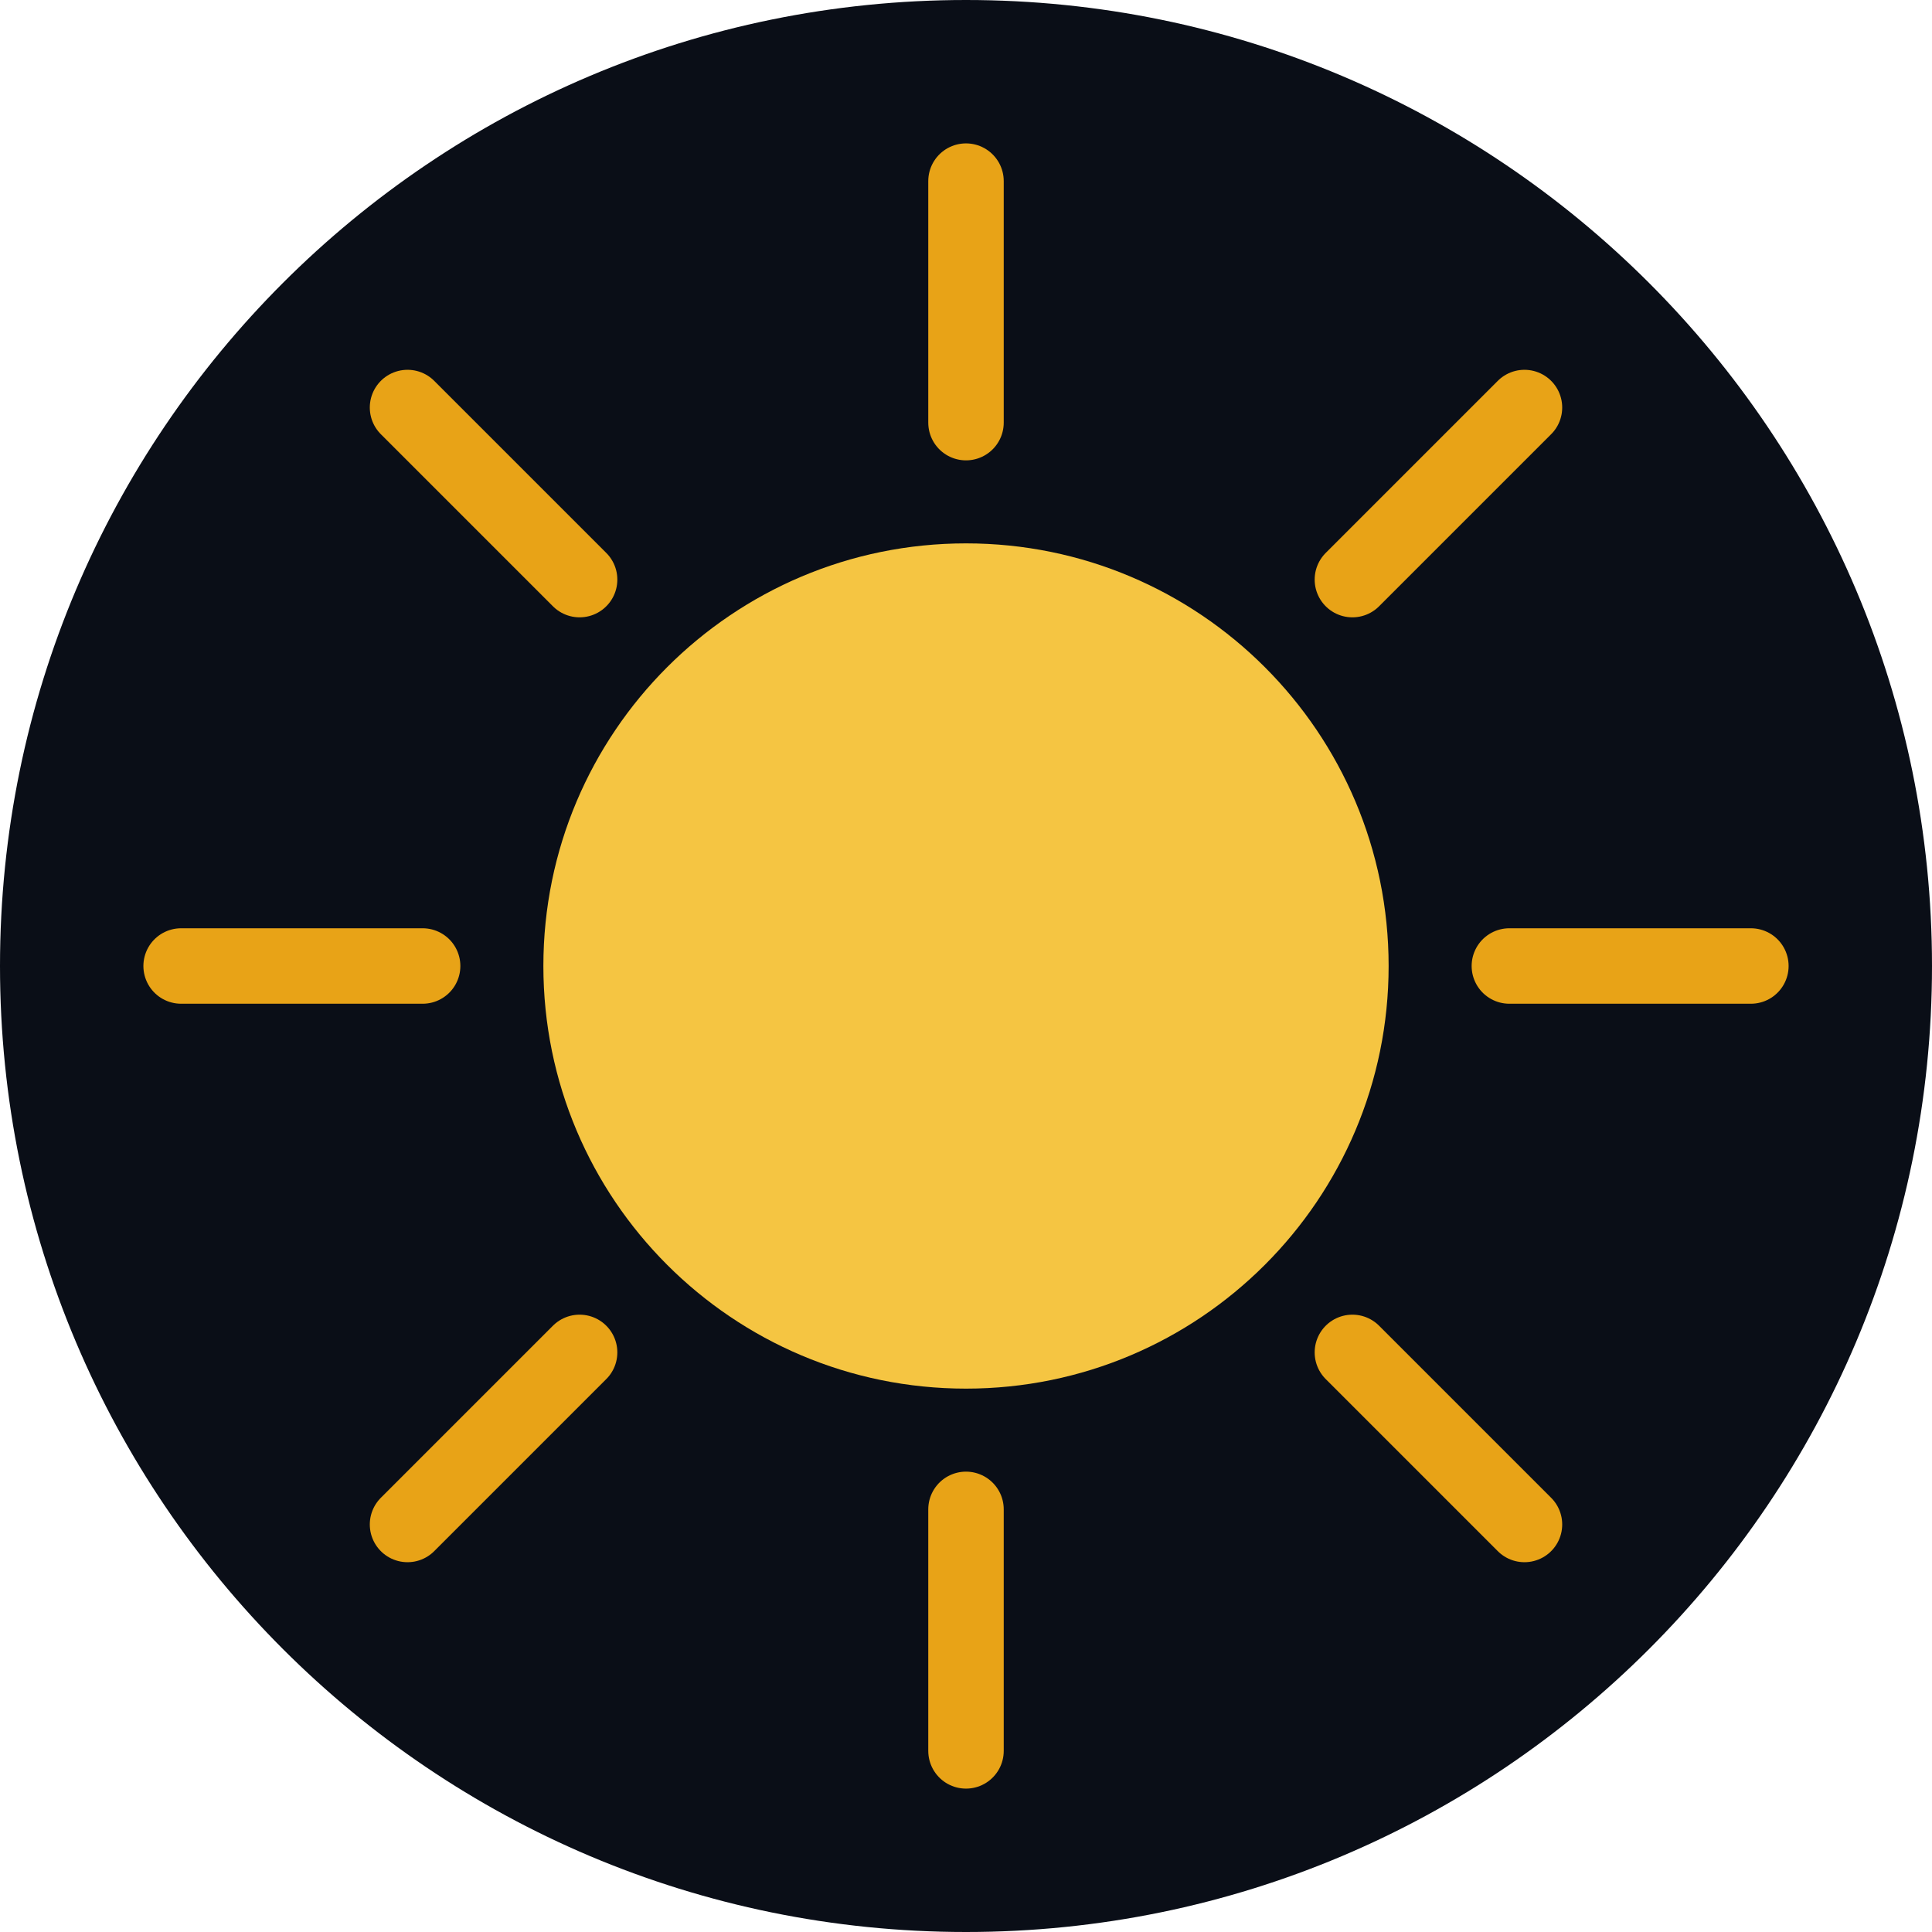
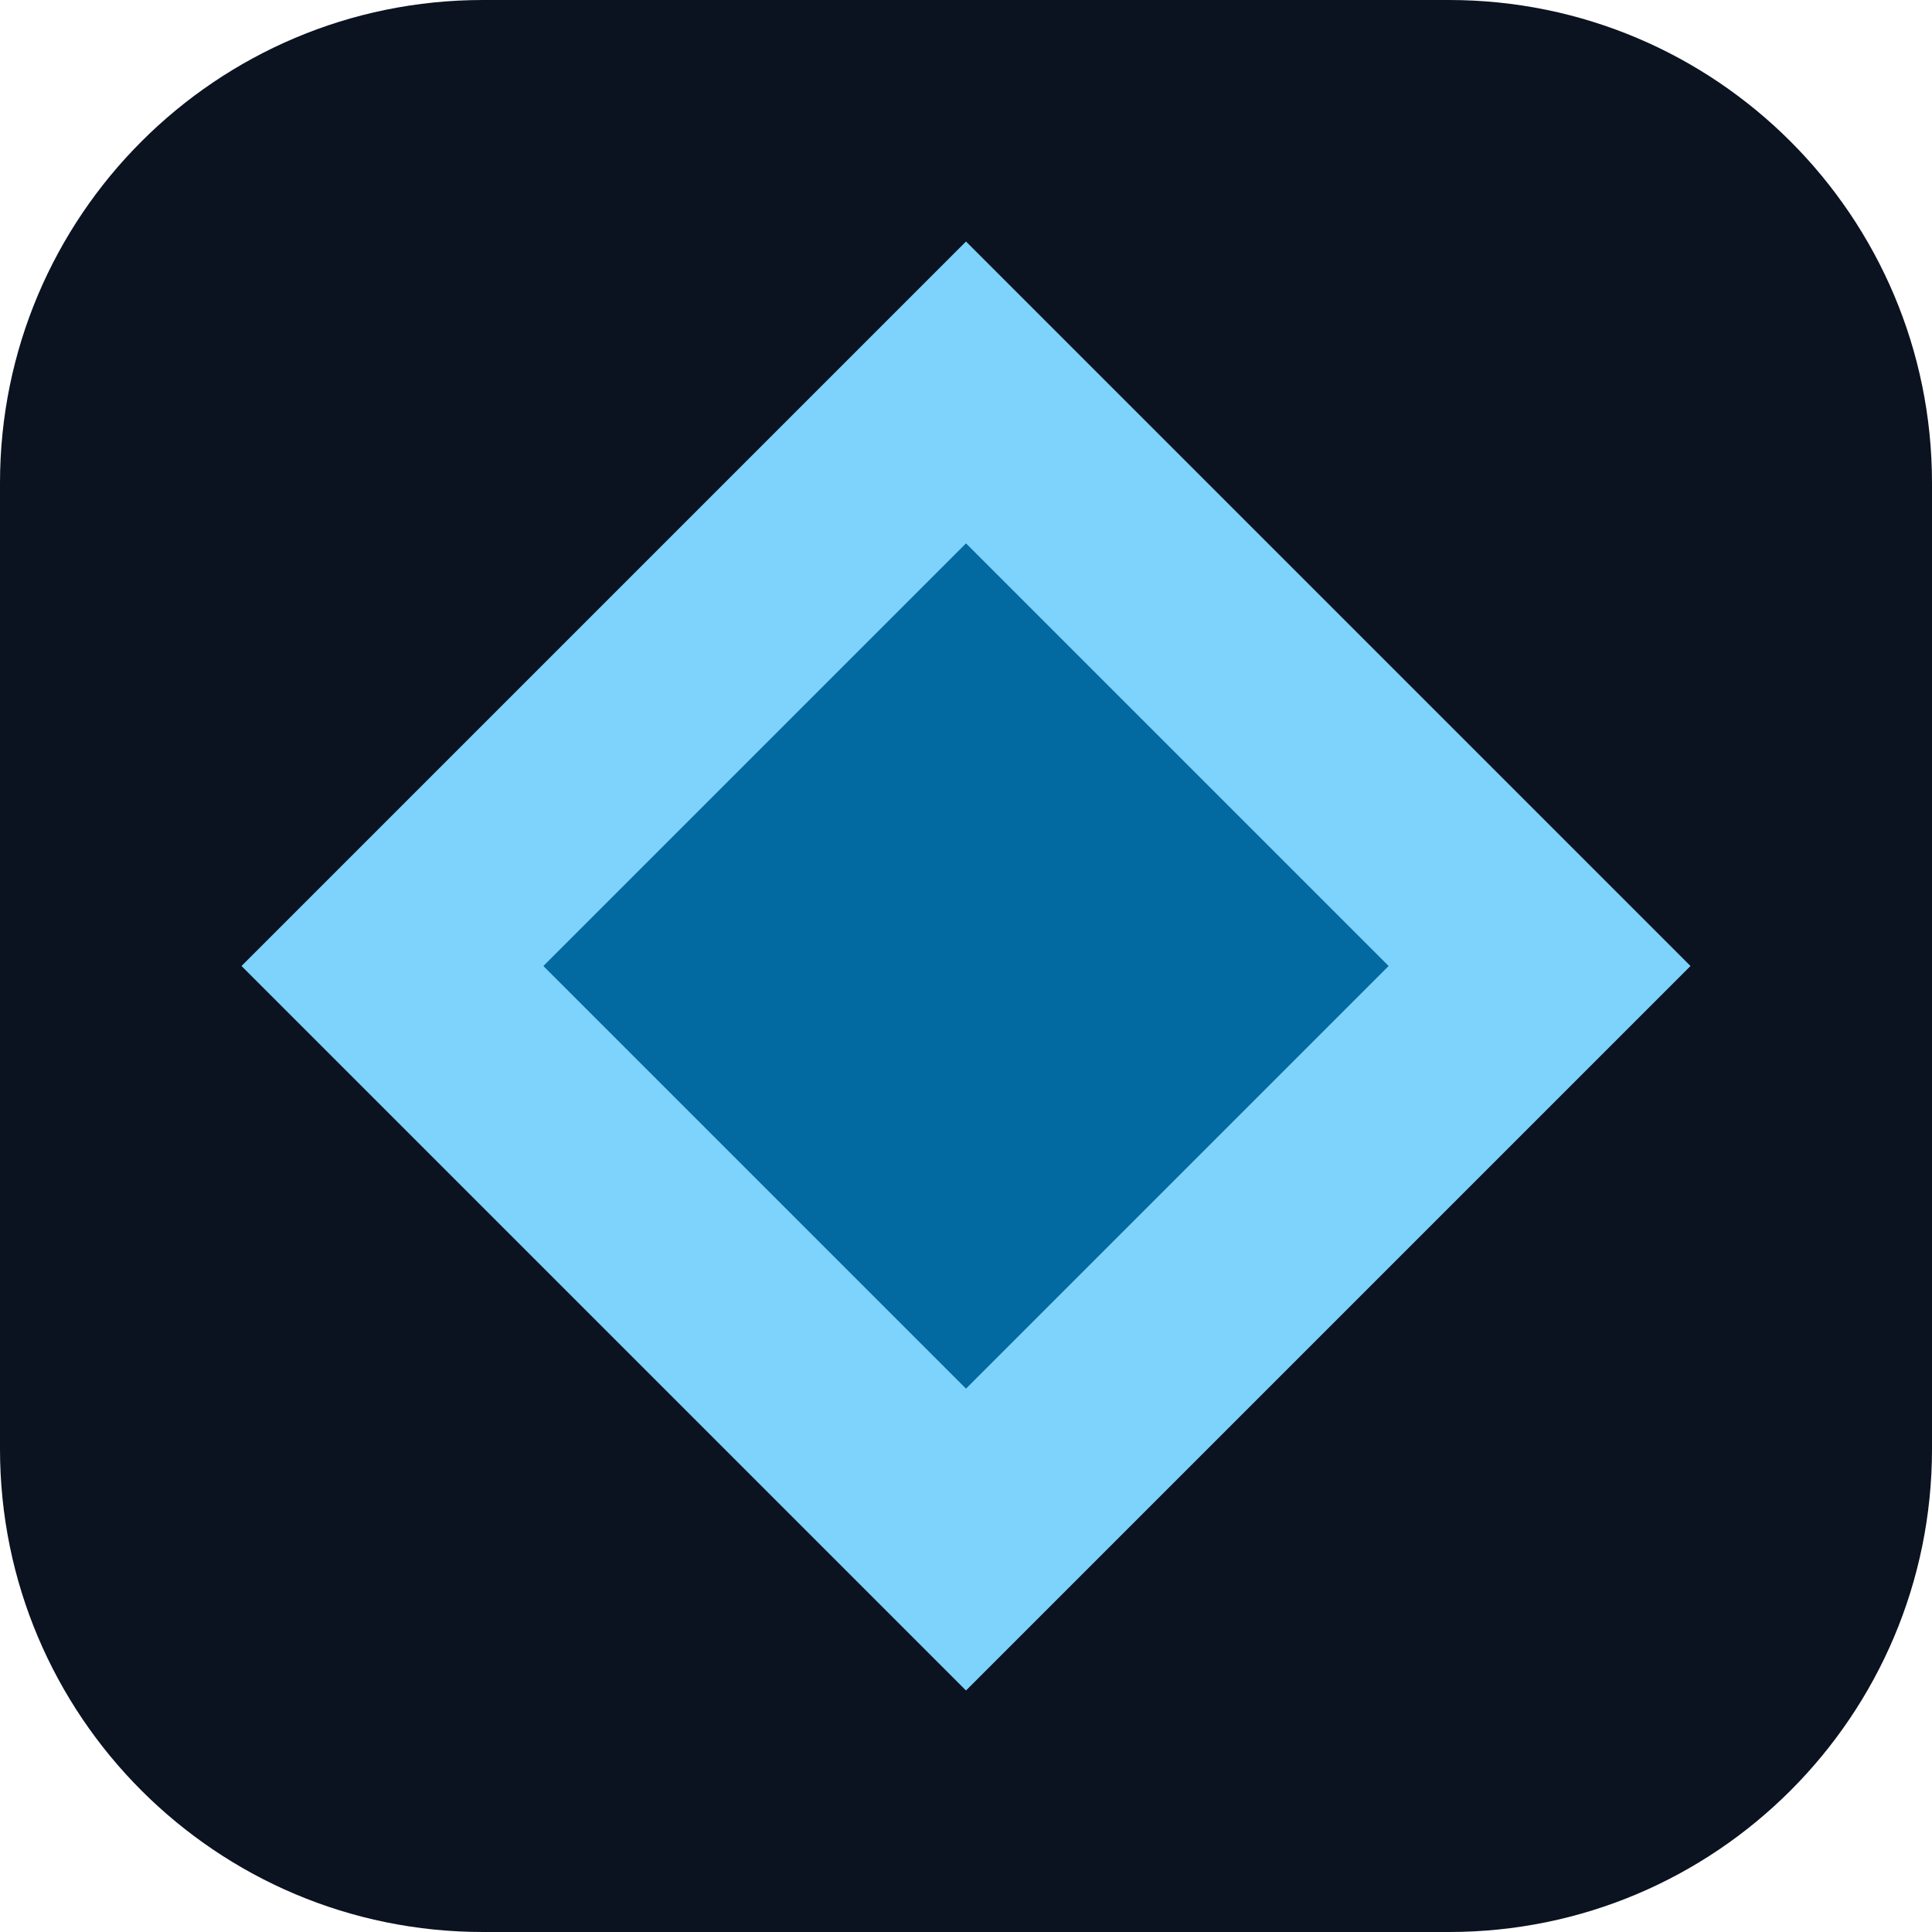
- <svg xmlns="http://www.w3.org/2000/svg" viewBox="0 0 64 64" fill="none">
-   <circle cx="32" cy="32" r="32" fill="#0A0E17" />
-   <circle cx="32" cy="32" r="14" fill="#F5C542" />
-   <g stroke="#E8A317" stroke-width="2.5" stroke-linecap="round">
-     <path d="M32 6v8M32 50v8M6 32h8M50 32h8" />
-     <path d="M13.5 13.5l5.7 5.7M44.8 44.8l5.7 5.7M13.5 50.5l5.7-5.7M44.8 19.2l5.7-5.7" />
-   </g>
+ <svg xmlns="http://www.w3.org/2000/svg" viewBox="0 0 64 64">
+   <rect width="64" height="64" rx="16" fill="#0B1220" />
+   <path d="M32 8 L56 32 L32 56 L8 32 Z" fill="#7DD3FC" />
+   <path d="M32 18 L46 32 L32 46 L18 32 Z" fill="#0369A1" />
</svg>
